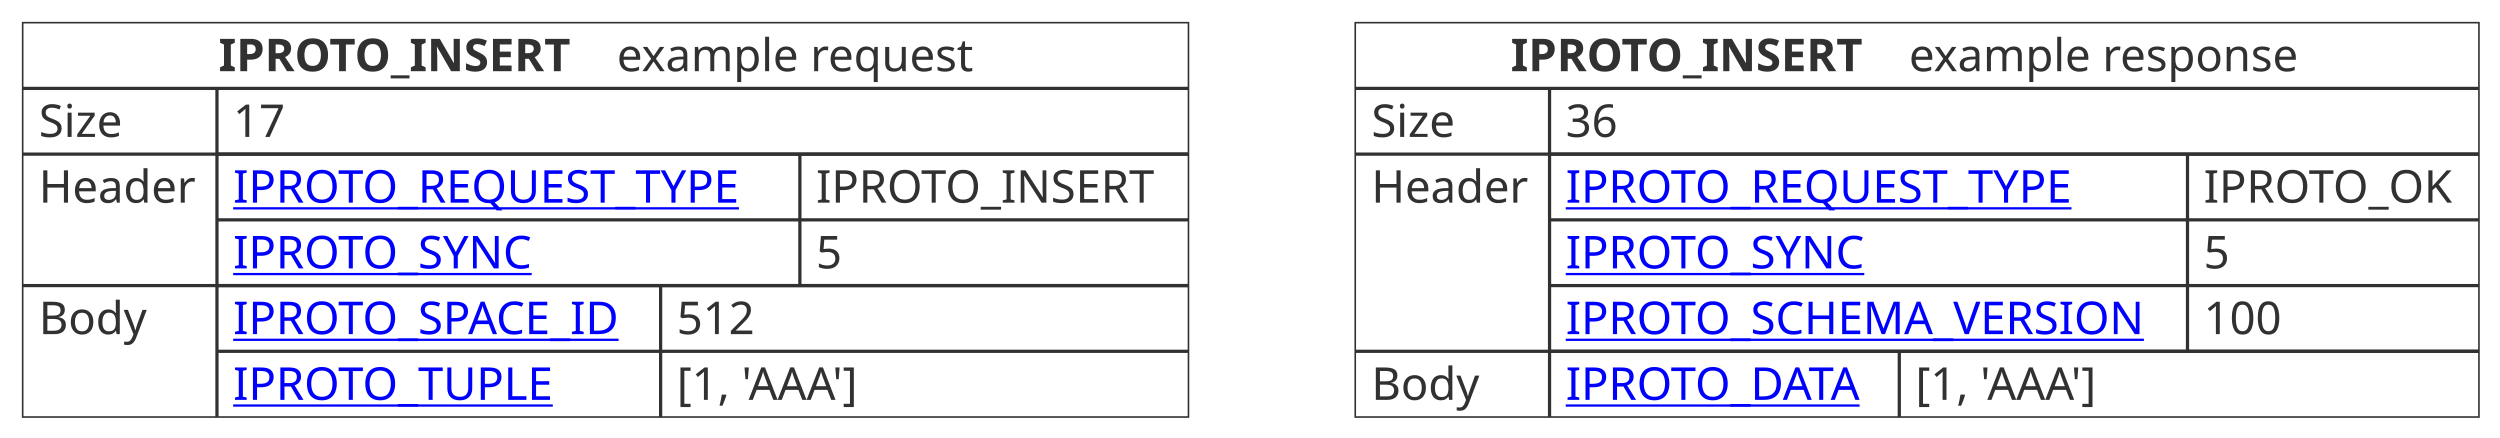
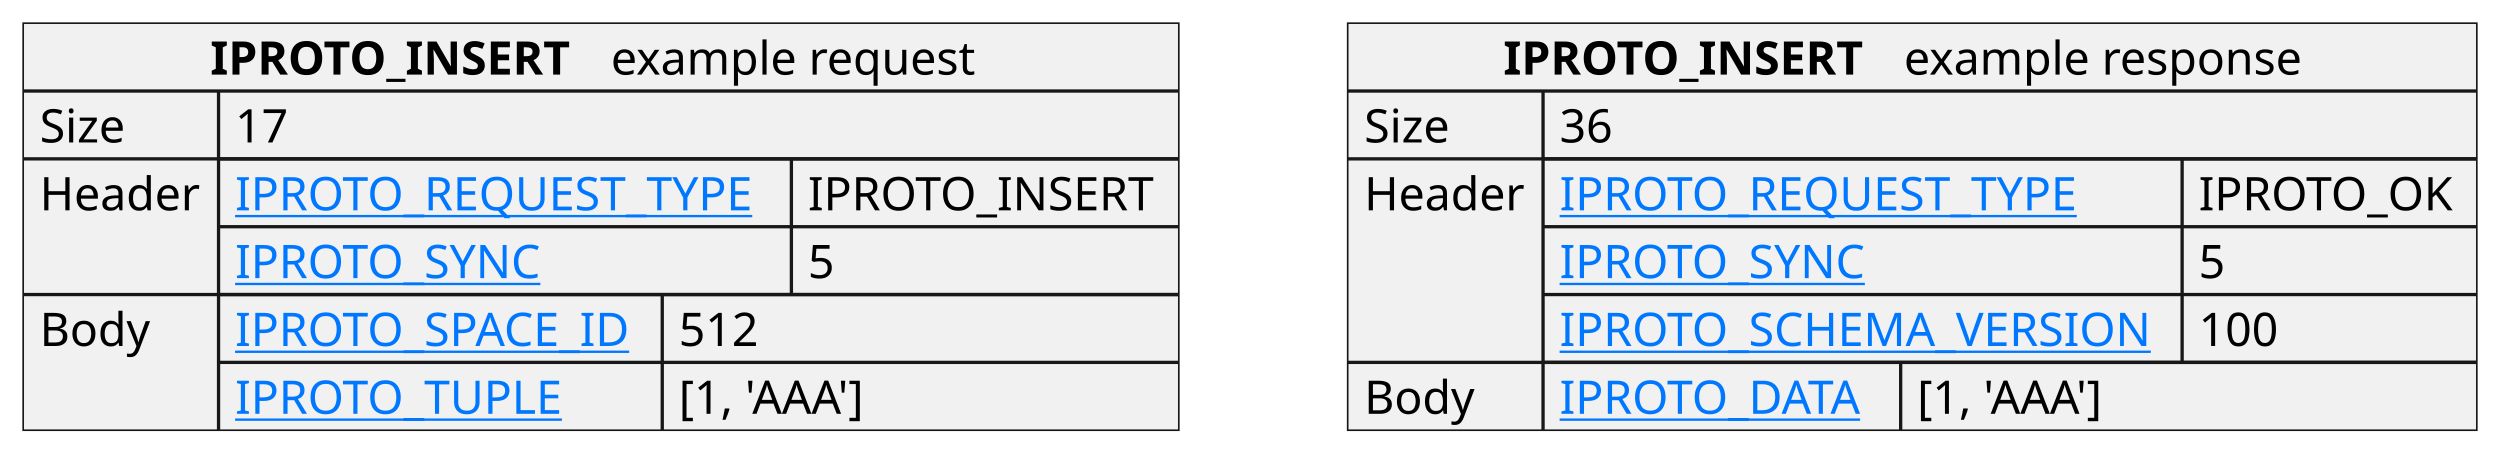
- <svg xmlns="http://www.w3.org/2000/svg" xmlns:xlink="http://www.w3.org/1999/xlink" contentStyleType="text/css" height="135px" preserveAspectRatio="none" style="width:772px;height:135px;background:#FFFFFF;" version="1.1" viewBox="0 0 772 135" width="772px" zoomAndPan="magnify">
+ <svg xmlns="http://www.w3.org/2000/svg" xmlns:xlink="http://www.w3.org/1999/xlink" contentStyleType="text/css" height="136px" preserveAspectRatio="none" style="width:755px;height:136px;" version="1.1" viewBox="0 0 755 136" width="755px" zoomAndPan="magnify">
  <defs />
  <g>
-     <rect fill="none" height="121.781" style="stroke:#313131;stroke-width:0.5;" width="360" x="7" y="7" />
-     <text fill="#313131" font-family="sans-serif" font-size="14" font-weight="bold" lengthAdjust="spacing" textLength="119" x="67.5" y="21.995">IPROTO_INSERT</text>
-     <text fill="#313131" font-family="sans-serif" font-size="14" lengthAdjust="spacing" textLength="116" x="190.5" y="21.995">example request</text>
-     <line style="stroke:#313131;stroke-width:1.0;" x1="67" x2="67" y1="27.297" y2="128.781" />
-     <line style="stroke:#313131;stroke-width:1.0;" x1="7" x2="367" y1="27.297" y2="27.297" />
-     <text fill="#313131" font-family="sans-serif" font-size="14" lengthAdjust="spacing" textLength="29" x="12" y="42.292">Size</text>
-     <text fill="#313131" font-family="sans-serif" font-size="14" lengthAdjust="spacing" textLength="18" x="72" y="42.292">17</text>
-     <line style="stroke:#313131;stroke-width:1.0;" x1="7" x2="367" y1="47.594" y2="47.594" />
-     <text fill="#313131" font-family="sans-serif" font-size="14" lengthAdjust="spacing" textLength="50" x="12" y="62.589">Header</text>
-     <line style="stroke:#313131;stroke-width:1.0;" x1="247" x2="247" y1="47.594" y2="88.188" />
-     <line style="stroke:#313131;stroke-width:1.0;" x1="67" x2="367" y1="47.594" y2="47.594" />
+     <rect fill="#F1F1F1" height="122.93" style="stroke:#181818;stroke-width:0.5;" width="349" x="7" y="7" />
+     <text fill="#000000" font-family="sans-serif" font-size="14" font-weight="bold" lengthAdjust="spacing" textLength="117" x="63.5" y="22.535">IPROTO_INSERT</text>
+     <text fill="#000000" font-family="sans-serif" font-size="14" lengthAdjust="spacing" textLength="115" x="184.5" y="22.535">example request</text>
+     <line style="stroke:#181818;stroke-width:1.0;" x1="66" x2="66" y1="27.488" y2="129.93" />
+     <line style="stroke:#181818;stroke-width:1.0;" x1="7" x2="356" y1="27.488" y2="27.488" />
+     <text fill="#000000" font-family="sans-serif" font-size="14" lengthAdjust="spacing" textLength="28" x="12" y="43.023">Size</text>
+     <text fill="#000000" font-family="sans-serif" font-size="14" lengthAdjust="spacing" textLength="18" x="71" y="43.023">17</text>
+     <line style="stroke:#181818;stroke-width:1.0;" x1="7" x2="356" y1="47.977" y2="47.977" />
+     <text fill="#000000" font-family="sans-serif" font-size="14" lengthAdjust="spacing" textLength="49" x="12" y="63.512">Header</text>
+     <line style="stroke:#181818;stroke-width:1.0;" x1="239" x2="239" y1="47.977" y2="88.953" />
+     <line style="stroke:#181818;stroke-width:1.0;" x1="66" x2="356" y1="47.977" y2="47.977" />
    <a href="https://tarantool.io/en/doc/latest/dev_guide/internals/iproto/keys" target="_top" title="https://tarantool.io/en/doc/latest/dev_guide/internals/iproto/keys" xlink:actuate="onRequest" xlink:href="https://tarantool.io/en/doc/latest/dev_guide/internals/iproto/keys" xlink:show="new" xlink:title="https://tarantool.io/en/doc/latest/dev_guide/internals/iproto/keys" xlink:type="simple">
-       <text fill="#0000FF" font-family="sans-serif" font-size="14" lengthAdjust="spacing" text-decoration="underline" textLength="170" x="72" y="62.589">IPROTO_REQUEST_TYPE</text>
+       <text fill="#0077FF" font-family="sans-serif" font-size="14" lengthAdjust="spacing" text-decoration="underline" textLength="163" x="71" y="63.512">IPROTO_REQUEST_TYPE</text>
    </a>
-     <text fill="#313131" font-family="sans-serif" font-size="14" lengthAdjust="spacing" textLength="110" x="252" y="62.589">IPROTO_INSERT</text>
-     <line style="stroke:#313131;stroke-width:1.0;" x1="67" x2="367" y1="67.891" y2="67.891" />
+     <text fill="#000000" font-family="sans-serif" font-size="14" lengthAdjust="spacing" textLength="107" x="244" y="63.512">IPROTO_INSERT</text>
+     <line style="stroke:#181818;stroke-width:1.0;" x1="66" x2="356" y1="68.465" y2="68.465" />
    <a href="https://tarantool.io/en/doc/latest/dev_guide/internals/iproto/keys" target="_top" title="https://tarantool.io/en/doc/latest/dev_guide/internals/iproto/keys" xlink:actuate="onRequest" xlink:href="https://tarantool.io/en/doc/latest/dev_guide/internals/iproto/keys" xlink:show="new" xlink:title="https://tarantool.io/en/doc/latest/dev_guide/internals/iproto/keys" xlink:type="simple">
-       <text fill="#0000FF" font-family="sans-serif" font-size="14" lengthAdjust="spacing" text-decoration="underline" textLength="98" x="72" y="82.886">IPROTO_SYNC</text>
+       <text fill="#0077FF" font-family="sans-serif" font-size="14" lengthAdjust="spacing" text-decoration="underline" textLength="96" x="71" y="84">IPROTO_SYNC</text>
    </a>
-     <text fill="#313131" font-family="sans-serif" font-size="14" lengthAdjust="spacing" textLength="9" x="252" y="82.886">5</text>
-     <line style="stroke:#313131;stroke-width:1.0;" x1="7" x2="367" y1="88.188" y2="88.188" />
-     <text fill="#313131" font-family="sans-serif" font-size="14" lengthAdjust="spacing" textLength="35" x="12" y="103.183">Body</text>
-     <line style="stroke:#313131;stroke-width:1.0;" x1="204" x2="204" y1="88.188" y2="128.781" />
-     <line style="stroke:#313131;stroke-width:1.0;" x1="67" x2="367" y1="88.188" y2="88.188" />
+     <text fill="#000000" font-family="sans-serif" font-size="14" lengthAdjust="spacing" textLength="9" x="244" y="84">5</text>
+     <line style="stroke:#181818;stroke-width:1.0;" x1="7" x2="356" y1="88.953" y2="88.953" />
+     <text fill="#000000" font-family="sans-serif" font-size="14" lengthAdjust="spacing" textLength="33" x="12" y="104.488">Body</text>
+     <line style="stroke:#181818;stroke-width:1.0;" x1="200" x2="200" y1="88.953" y2="129.93" />
+     <line style="stroke:#181818;stroke-width:1.0;" x1="66" x2="356" y1="88.953" y2="88.953" />
    <a href="https://tarantool.io/en/doc/latest/dev_guide/internals/iproto/keys" target="_top" title="https://tarantool.io/en/doc/latest/dev_guide/internals/iproto/keys" xlink:actuate="onRequest" xlink:href="https://tarantool.io/en/doc/latest/dev_guide/internals/iproto/keys" xlink:show="new" xlink:title="https://tarantool.io/en/doc/latest/dev_guide/internals/iproto/keys" xlink:type="simple">
-       <text fill="#0000FF" font-family="sans-serif" font-size="14" lengthAdjust="spacing" text-decoration="underline" textLength="127" x="72" y="103.183">IPROTO_SPACE_ID</text>
+       <text fill="#0077FF" font-family="sans-serif" font-size="14" lengthAdjust="spacing" text-decoration="underline" textLength="124" x="71" y="104.488">IPROTO_SPACE_ID</text>
    </a>
-     <text fill="#313131" font-family="sans-serif" font-size="14" lengthAdjust="spacing" textLength="27" x="209" y="103.183">512</text>
-     <line style="stroke:#313131;stroke-width:1.0;" x1="67" x2="367" y1="108.484" y2="108.484" />
+     <text fill="#000000" font-family="sans-serif" font-size="14" lengthAdjust="spacing" textLength="27" x="205" y="104.488">512</text>
+     <line style="stroke:#181818;stroke-width:1.0;" x1="66" x2="356" y1="109.441" y2="109.441" />
    <a href="https://tarantool.io/en/doc/latest/dev_guide/internals/iproto/keys" target="_top" title="https://tarantool.io/en/doc/latest/dev_guide/internals/iproto/keys" xlink:actuate="onRequest" xlink:href="https://tarantool.io/en/doc/latest/dev_guide/internals/iproto/keys" xlink:show="new" xlink:title="https://tarantool.io/en/doc/latest/dev_guide/internals/iproto/keys" xlink:type="simple">
-       <text fill="#0000FF" font-family="sans-serif" font-size="14" lengthAdjust="spacing" text-decoration="underline" textLength="104" x="72" y="123.48">IPROTO_TUPLE</text>
+       <text fill="#0077FF" font-family="sans-serif" font-size="14" lengthAdjust="spacing" text-decoration="underline" textLength="101" x="71" y="124.977">IPROTO_TUPLE</text>
    </a>
-     <text fill="#313131" font-family="sans-serif" font-size="14" lengthAdjust="spacing" textLength="60" x="209" y="123.48">[1, 'AAA']</text>
-     <rect fill="none" height="121.781" style="stroke:#313131;stroke-width:0.5;" width="347" x="418.5" y="7" />
-     <text fill="#313131" font-family="sans-serif" font-size="14" font-weight="bold" lengthAdjust="spacing" textLength="119" x="466.5" y="21.995">IPROTO_INSERT</text>
-     <text fill="#313131" font-family="sans-serif" font-size="14" lengthAdjust="spacing" textLength="128" x="589.5" y="21.995">example response</text>
-     <line style="stroke:#313131;stroke-width:1.0;" x1="478.5" x2="478.5" y1="27.297" y2="128.781" />
-     <line style="stroke:#313131;stroke-width:1.0;" x1="418.5" x2="765.5" y1="27.297" y2="27.297" />
-     <text fill="#313131" font-family="sans-serif" font-size="14" lengthAdjust="spacing" textLength="29" x="423.5" y="42.292">Size</text>
-     <text fill="#313131" font-family="sans-serif" font-size="14" lengthAdjust="spacing" textLength="18" x="483.5" y="42.292">36</text>
-     <line style="stroke:#313131;stroke-width:1.0;" x1="418.5" x2="765.5" y1="47.594" y2="47.594" />
-     <text fill="#313131" font-family="sans-serif" font-size="14" lengthAdjust="spacing" textLength="50" x="423.5" y="62.589">Header</text>
-     <line style="stroke:#313131;stroke-width:1.0;" x1="675.5" x2="675.5" y1="47.594" y2="108.484" />
-     <line style="stroke:#313131;stroke-width:1.0;" x1="478.5" x2="765.5" y1="47.594" y2="47.594" />
+     <text fill="#000000" font-family="sans-serif" font-size="14" lengthAdjust="spacing" textLength="63" x="205" y="124.977">[1, 'AAA']</text>
+     <rect fill="#F1F1F1" height="122.93" style="stroke:#181818;stroke-width:0.5;" width="341" x="407" y="7" />
+     <text fill="#000000" font-family="sans-serif" font-size="14" font-weight="bold" lengthAdjust="spacing" textLength="117" x="454" y="22.535">IPROTO_INSERT</text>
+     <text fill="#000000" font-family="sans-serif" font-size="14" lengthAdjust="spacing" textLength="126" x="575" y="22.535">example response</text>
+     <line style="stroke:#181818;stroke-width:1.0;" x1="466" x2="466" y1="27.488" y2="129.93" />
+     <line style="stroke:#181818;stroke-width:1.0;" x1="407" x2="748" y1="27.488" y2="27.488" />
+     <text fill="#000000" font-family="sans-serif" font-size="14" lengthAdjust="spacing" textLength="28" x="412" y="43.023">Size</text>
+     <text fill="#000000" font-family="sans-serif" font-size="14" lengthAdjust="spacing" textLength="18" x="471" y="43.023">36</text>
+     <line style="stroke:#181818;stroke-width:1.0;" x1="407" x2="748" y1="47.977" y2="47.977" />
+     <text fill="#000000" font-family="sans-serif" font-size="14" lengthAdjust="spacing" textLength="49" x="412" y="63.512">Header</text>
+     <line style="stroke:#181818;stroke-width:1.0;" x1="659" x2="659" y1="47.977" y2="109.441" />
+     <line style="stroke:#181818;stroke-width:1.0;" x1="466" x2="748" y1="47.977" y2="47.977" />
    <a href="https://tarantool.io/en/doc/latest/dev_guide/internals/iproto/keys" target="_top" title="https://tarantool.io/en/doc/latest/dev_guide/internals/iproto/keys" xlink:actuate="onRequest" xlink:href="https://tarantool.io/en/doc/latest/dev_guide/internals/iproto/keys" xlink:show="new" xlink:title="https://tarantool.io/en/doc/latest/dev_guide/internals/iproto/keys" xlink:type="simple">
-       <text fill="#0000FF" font-family="sans-serif" font-size="14" lengthAdjust="spacing" text-decoration="underline" textLength="170" x="483.5" y="62.589">IPROTO_REQUEST_TYPE</text>
+       <text fill="#0077FF" font-family="sans-serif" font-size="14" lengthAdjust="spacing" text-decoration="underline" textLength="163" x="471" y="63.512">IPROTO_REQUEST_TYPE</text>
    </a>
-     <text fill="#313131" font-family="sans-serif" font-size="14" lengthAdjust="spacing" textLength="80" x="680.5" y="62.589">IPROTO_OK</text>
-     <line style="stroke:#313131;stroke-width:1.0;" x1="478.5" x2="765.5" y1="67.891" y2="67.891" />
+     <text fill="#000000" font-family="sans-serif" font-size="14" lengthAdjust="spacing" textLength="79" x="664" y="63.512">IPROTO_OK</text>
+     <line style="stroke:#181818;stroke-width:1.0;" x1="466" x2="748" y1="68.465" y2="68.465" />
    <a href="https://tarantool.io/en/doc/latest/dev_guide/internals/iproto/keys" target="_top" title="https://tarantool.io/en/doc/latest/dev_guide/internals/iproto/keys" xlink:actuate="onRequest" xlink:href="https://tarantool.io/en/doc/latest/dev_guide/internals/iproto/keys" xlink:show="new" xlink:title="https://tarantool.io/en/doc/latest/dev_guide/internals/iproto/keys" xlink:type="simple">
-       <text fill="#0000FF" font-family="sans-serif" font-size="14" lengthAdjust="spacing" text-decoration="underline" textLength="98" x="483.5" y="82.886">IPROTO_SYNC</text>
+       <text fill="#0077FF" font-family="sans-serif" font-size="14" lengthAdjust="spacing" text-decoration="underline" textLength="96" x="471" y="84">IPROTO_SYNC</text>
    </a>
-     <text fill="#313131" font-family="sans-serif" font-size="14" lengthAdjust="spacing" textLength="9" x="680.5" y="82.886">5</text>
-     <line style="stroke:#313131;stroke-width:1.0;" x1="478.5" x2="765.5" y1="88.188" y2="88.188" />
+     <text fill="#000000" font-family="sans-serif" font-size="14" lengthAdjust="spacing" textLength="9" x="664" y="84">5</text>
+     <line style="stroke:#181818;stroke-width:1.0;" x1="466" x2="748" y1="88.953" y2="88.953" />
    <a href="https://tarantool.io/en/doc/latest/dev_guide/internals/iproto/keys" target="_top" title="https://tarantool.io/en/doc/latest/dev_guide/internals/iproto/keys" xlink:actuate="onRequest" xlink:href="https://tarantool.io/en/doc/latest/dev_guide/internals/iproto/keys" xlink:show="new" xlink:title="https://tarantool.io/en/doc/latest/dev_guide/internals/iproto/keys" xlink:type="simple">
-       <text fill="#0000FF" font-family="sans-serif" font-size="14" lengthAdjust="spacing" text-decoration="underline" textLength="187" x="483.5" y="103.183">IPROTO_SCHEMA_VERSION</text>
+       <text fill="#0077FF" font-family="sans-serif" font-size="14" lengthAdjust="spacing" text-decoration="underline" textLength="183" x="471" y="104.488">IPROTO_SCHEMA_VERSION</text>
    </a>
-     <text fill="#313131" font-family="sans-serif" font-size="14" lengthAdjust="spacing" textLength="27" x="680.5" y="103.183">100</text>
-     <line style="stroke:#313131;stroke-width:1.0;" x1="418.5" x2="765.5" y1="108.484" y2="108.484" />
-     <text fill="#313131" font-family="sans-serif" font-size="14" lengthAdjust="spacing" textLength="35" x="423.5" y="123.48">Body</text>
-     <line style="stroke:#313131;stroke-width:1.0;" x1="586.5" x2="586.5" y1="108.484" y2="128.781" />
-     <line style="stroke:#313131;stroke-width:1.0;" x1="478.5" x2="765.5" y1="108.484" y2="108.484" />
+     <text fill="#000000" font-family="sans-serif" font-size="14" lengthAdjust="spacing" textLength="27" x="664" y="104.488">100</text>
+     <line style="stroke:#181818;stroke-width:1.0;" x1="407" x2="748" y1="109.441" y2="109.441" />
+     <text fill="#000000" font-family="sans-serif" font-size="14" lengthAdjust="spacing" textLength="33" x="412" y="124.977">Body</text>
+     <line style="stroke:#181818;stroke-width:1.0;" x1="574" x2="574" y1="109.441" y2="129.93" />
+     <line style="stroke:#181818;stroke-width:1.0;" x1="466" x2="748" y1="109.441" y2="109.441" />
    <a href="https://tarantool.io/en/doc/latest/dev_guide/internals/iproto/keys" target="_top" title="https://tarantool.io/en/doc/latest/dev_guide/internals/iproto/keys" xlink:actuate="onRequest" xlink:href="https://tarantool.io/en/doc/latest/dev_guide/internals/iproto/keys" xlink:show="new" xlink:title="https://tarantool.io/en/doc/latest/dev_guide/internals/iproto/keys" xlink:type="simple">
-       <text fill="#0000FF" font-family="sans-serif" font-size="14" lengthAdjust="spacing" text-decoration="underline" textLength="98" x="483.5" y="123.48">IPROTO_DATA</text>
+       <text fill="#0077FF" font-family="sans-serif" font-size="14" lengthAdjust="spacing" text-decoration="underline" textLength="98" x="471" y="124.977">IPROTO_DATA</text>
    </a>
-     <text fill="#313131" font-family="sans-serif" font-size="14" lengthAdjust="spacing" textLength="60" x="591.5" y="123.48">[1, 'AAA']</text>
+     <text fill="#000000" font-family="sans-serif" font-size="14" lengthAdjust="spacing" textLength="63" x="579" y="124.977">[1, 'AAA']</text>
  </g>
</svg>
